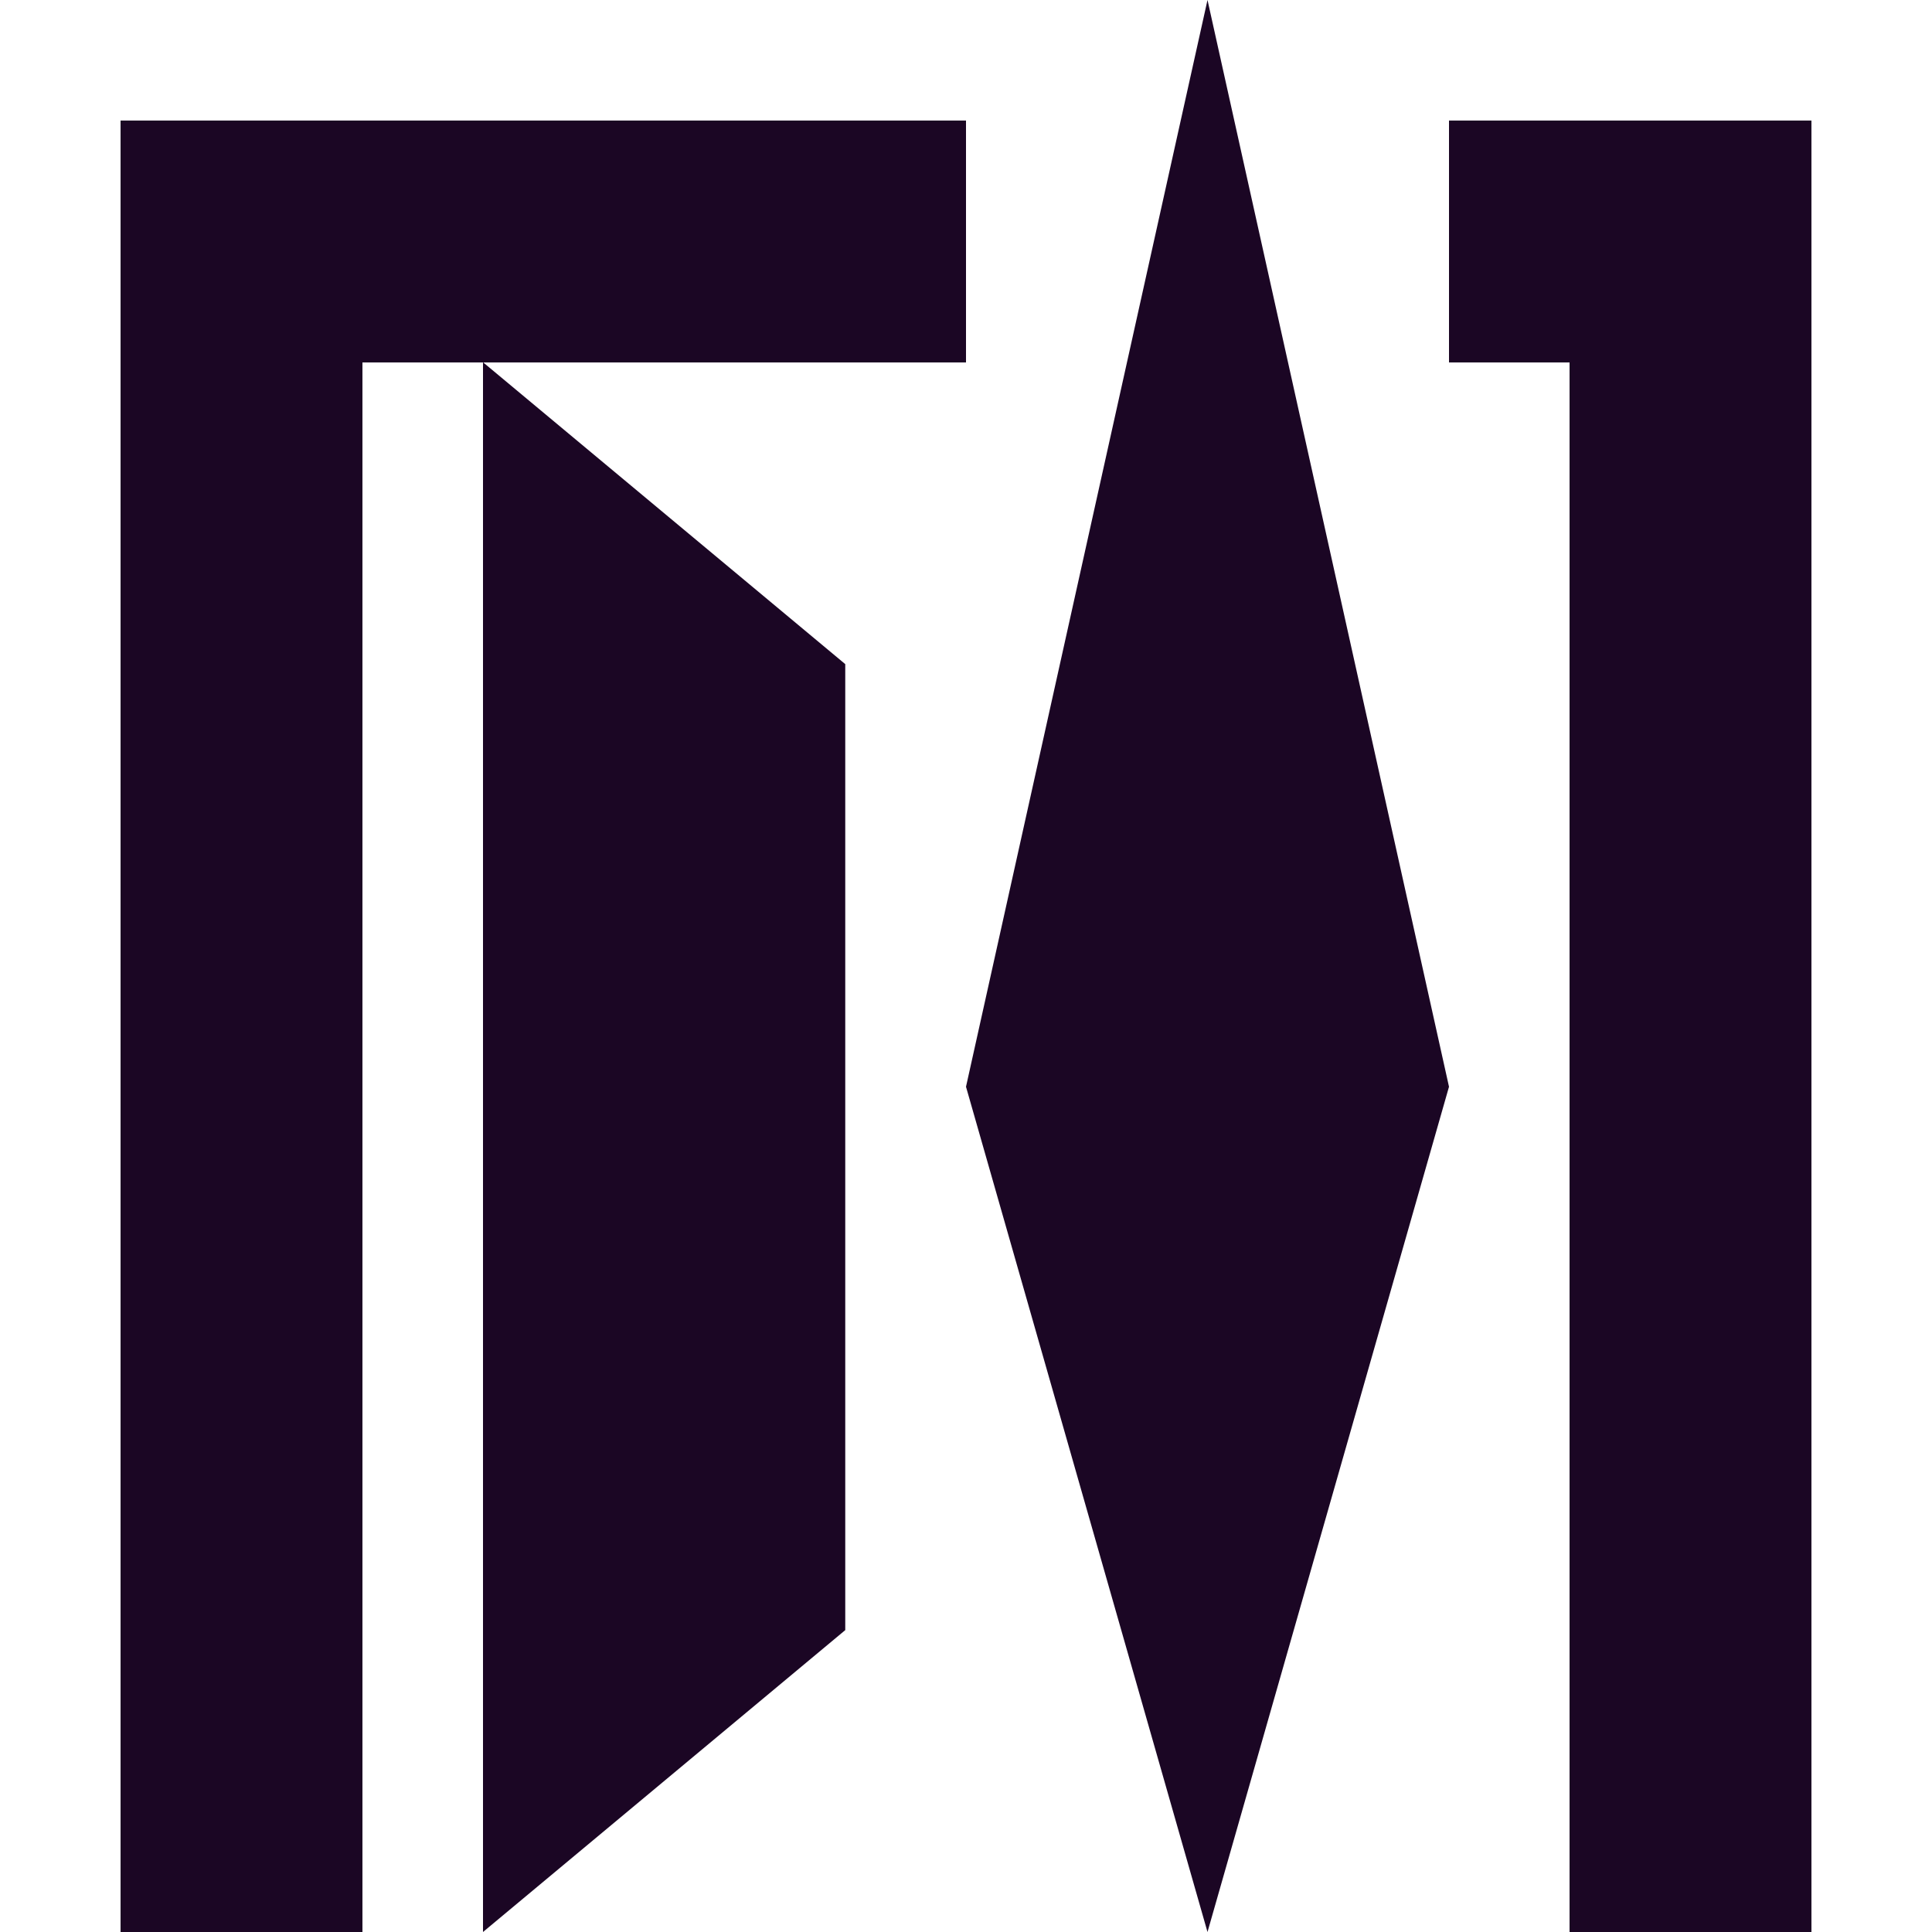
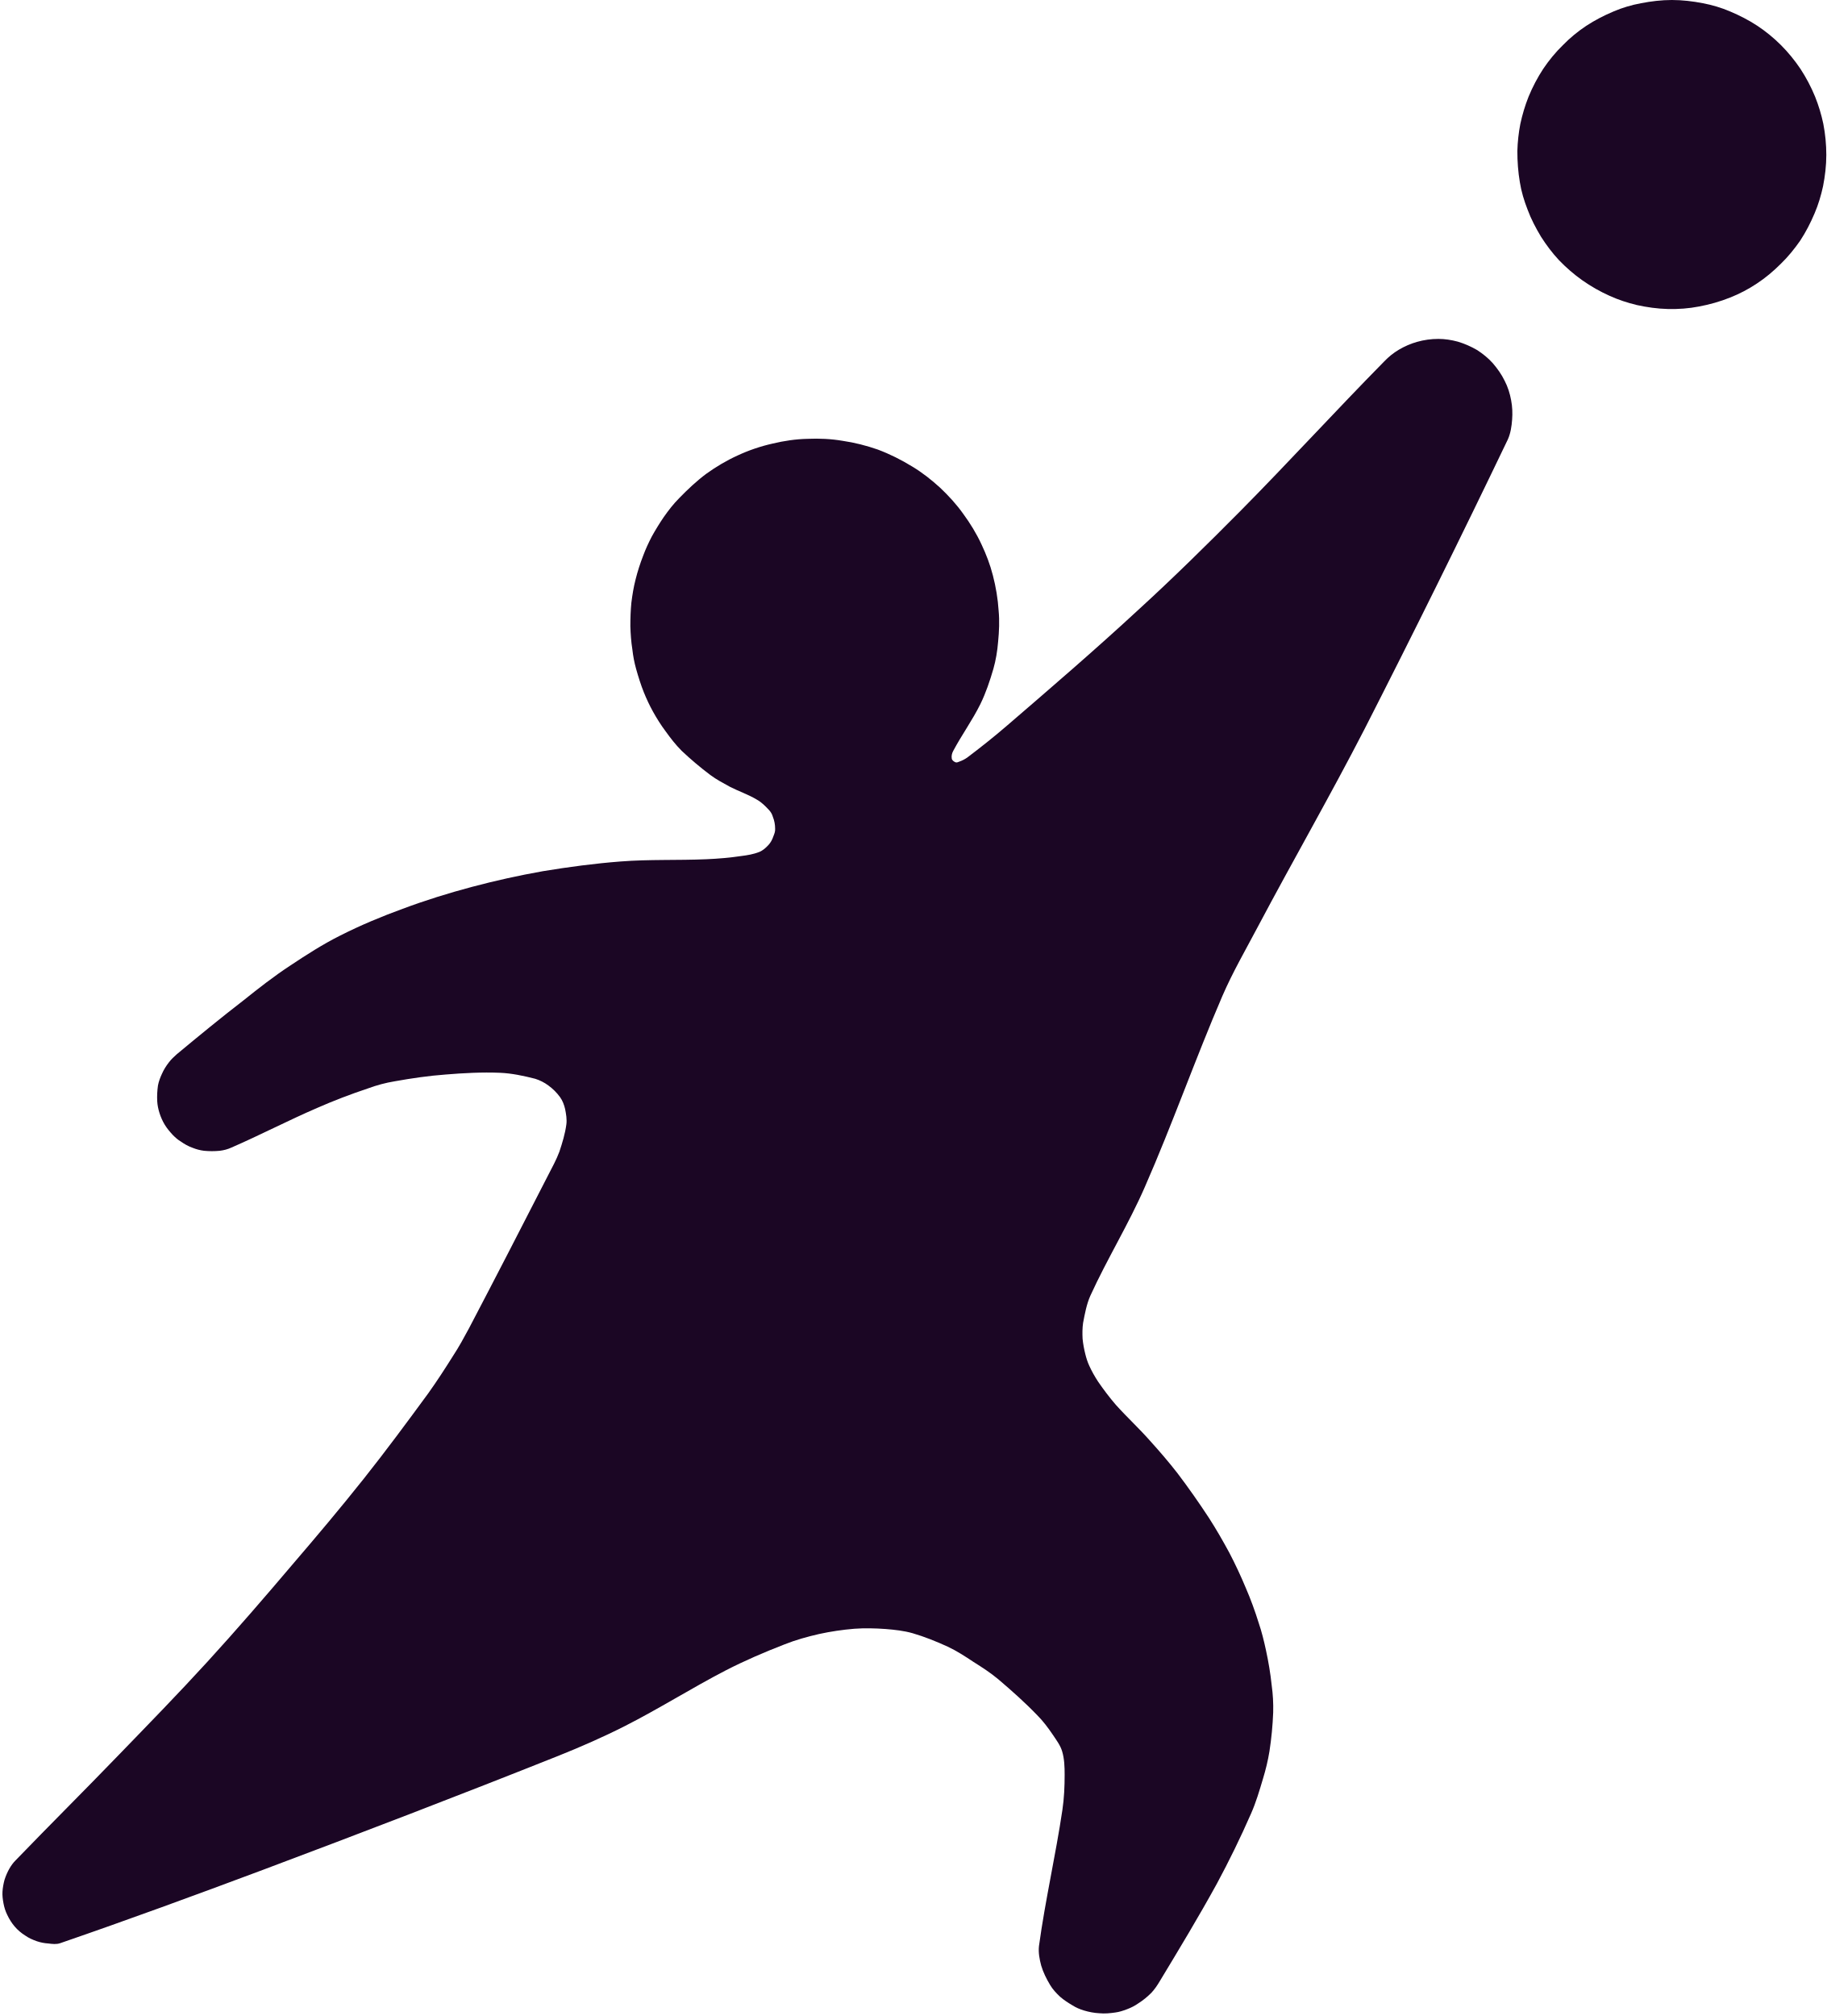
- <svg xmlns="http://www.w3.org/2000/svg" width="16" height="16" viewBox="0 0 16 16" fill="#1b0624">
+ <svg xmlns="http://www.w3.org/2000/svg" viewBox="129 30 733 809" fill="#1b0624">
  <style>@media (prefers-color-scheme: dark) { svg { fill: #f7f7f5; } }</style>
-   <path d="M1 16V1H8V3H3V16Z M12 1H15V16H13V3H12Z" shape-rendering="crispEdges" />
-   <path d="M4 3L7 5.5V13.5L4 16Z" />
-   <path d="M10 0L12 9L10 16L8 9Z" />
+   <path fill-rule="evenodd" d="M697.7 167.2C700.5 166.4 703.4 166 706.3 166C708.9 166 711.5 166.4 714.1 167.1C716.8 167.9 719.5 169.1 721.9 170.5C724.2 172 726.3 173.7 728.1 175.7C730 177.9 731.7 180.3 732.9 182.8C734.2 185.3 735 187.9 735.5 190.6C736 193.2 736.1 195.8 735.9 198.4C735.7 201.1 735.3 203.8 734.2 206.3C715.5 245.3 696.3 284.1 676.6 322.7C662.9 349.3 648 375.2 634 401.6C629.1 410.9 623.8 420 619.6 429.7C608.7 455 599.6 481 588.5 506.3C582 521.2 573.4 535.1 566.6 550C565.1 553.4 564.4 557.2 563.7 560.9C563.4 563 563.4 565.1 563.5 567.2C563.7 569.3 564.1 571.4 564.6 573.4C565 575 565.5 576.6 566.2 578.1C567.2 580.3 568.4 582.4 569.7 584.4C571.9 587.6 574.3 590.8 576.9 593.8C581.3 598.7 586.2 603.2 590.6 608.2C594.4 612.4 598.1 616.7 601.6 621.2C606 627 610.2 633 614.2 639.1C617.1 643.6 619.8 648.3 622.4 653.1C624.8 657.7 627 662.4 629 667.2C631 671.8 632.7 676.5 634.2 681.3C635.4 684.8 636.3 688.5 637.1 692.2C638.1 696.8 638.9 701.5 639.4 706.3C639.9 709.9 640.1 713.5 640 717.2C639.8 722.4 639.3 727.6 638.5 732.8C637.9 736.5 637 740.2 635.9 743.8C634.5 748.5 633.1 753.3 631.1 757.8C626.9 767.4 622.3 776.8 617.4 785.9C610.1 799.2 602.3 812.1 594.5 825C593.5 826.7 592.4 828.3 591.1 829.7C589.5 831.3 587.8 832.7 585.9 833.9C584.5 834.9 582.9 835.7 581.3 836.3C579.7 836.9 578.2 837.4 576.6 837.6C574.5 837.9 572.4 838.1 570.3 837.9C568.2 837.8 566.1 837.4 564.1 836.8C562.4 836.3 560.8 835.6 559.4 834.7C557.7 833.7 556 832.6 554.5 831.3C553 829.9 551.5 828.3 550.5 826.6C549 824.1 547.7 821.5 546.9 818.8C546.2 816.2 545.7 813.5 546 810.9C548.5 792.6 552.7 774.5 555.4 756.3C556.1 751.6 556.3 746.9 556.3 742.2C556.3 739 556.2 735.8 555.3 732.8C554.6 730.4 553 728.3 551.6 726.2C549.7 723.4 547.7 720.7 545.3 718.3C540.4 713.2 535.1 708.5 529.7 703.9C526.6 701.3 523.2 699.1 519.7 696.9C516.4 694.7 513 692.5 509.4 690.8C504.8 688.7 500.1 686.8 495.3 685.4C491.8 684.4 488.1 684 484.4 683.7C480.2 683.4 476 683.3 471.9 683.6C467.1 684 462.4 684.7 457.8 685.7C453 686.8 448.3 688.1 443.8 689.9C435.8 693 427.9 696.4 420.3 700.3C406.6 707.4 393.5 715.7 379.7 722.7C371 727.1 362.1 731 353.1 734.6C313.7 750.3 274.1 765.5 234.4 780.4C207.4 790.5 180.4 800.4 153.1 809.8C151.6 810.3 150 810.1 148.4 809.9C146.8 809.8 145.3 809.5 143.8 809C142.1 808.4 140.5 807.7 139.1 806.7C137.5 805.7 136.1 804.5 134.9 803.1C133.7 801.7 132.7 800.1 131.9 798.4C131.2 797 130.7 795.4 130.4 793.8C130.1 792.2 129.9 790.6 130 789.1C130.1 787.5 130.4 785.9 130.8 784.4C131.3 782.8 132 781.2 132.8 779.8C133.5 778.6 134.3 777.5 135.2 776.6C148.9 762.4 162.9 748.5 176.5 734.4C188.5 722 200.6 709.6 212.2 696.9C223.9 684.1 235.2 671 246.4 657.8C256.1 646.5 265.7 635.1 275 623.4C283.9 612.2 292.4 600.7 300.9 589.1C304.4 584.2 307.7 579.1 310.9 574C313.2 570.5 315.2 566.8 317.2 563.1C327.9 542.7 338.5 522.1 349 501.6C350.6 498.5 352.3 495.4 353.5 492.2C354.7 488.6 355.8 485 356.3 481.3C356.6 479.2 356.2 477 355.8 475C355.4 473.3 354.8 471.7 353.8 470.3C352.5 468.5 350.9 466.9 349.1 465.6C347.5 464.4 345.7 463.5 343.8 462.9C339.1 461.7 334.4 460.7 329.7 460.5C322.4 460.2 315.1 460.6 307.8 461.2C301 461.7 294.2 462.7 287.5 463.9C283.8 464.5 280.1 465.5 276.6 466.8C269.7 469.1 262.9 471.7 256.3 474.6C244.7 479.6 233.4 485.5 221.9 490.5C220.4 491.2 218.8 491.6 217.2 491.8C215.1 492 213 492 210.9 491.8C209.3 491.6 207.8 491.2 206.3 490.6C204.6 490 203 489.1 201.6 488.1C200.4 487.4 199.4 486.5 198.4 485.5C197.2 484.2 196 482.8 195.1 481.3C194.2 479.8 193.5 478.2 193 476.6C192.5 475 192.2 473.5 192.1 471.9C192 469.8 192.1 467.7 192.4 465.6C192.7 464 193.3 462.4 194 460.9C194.7 459.3 195.7 457.7 196.8 456.3C197.7 455.1 198.8 454.1 199.9 453.1C208.8 445.7 217.7 438.4 226.9 431.3C232.9 426.5 238.9 421.8 245.3 417.6C251.9 413.2 258.6 408.9 265.6 405.4C273.7 401.3 282.1 397.8 290.6 394.7C299.7 391.3 309 388.4 318.4 385.9C327.8 383.4 337.3 381.3 346.9 379.6C357.2 377.9 367.7 376.5 378.1 375.7C389.6 374.8 401 375.3 412.5 374.8C417.2 374.6 421.9 374.2 426.6 373.5C429 373.2 431.4 372.8 433.7 371.9C435.2 371.3 436.4 370.2 437.5 369C438.4 368 439 366.8 439.4 365.6C439.8 364.6 440.2 363.6 440.1 362.5C440.1 360.9 439.8 359.3 439.2 357.8C438.9 356.7 438.3 355.7 437.5 354.9C436.1 353.4 434.6 351.9 432.8 350.9C429.3 348.8 425.4 347.5 421.9 345.7C419.2 344.2 416.5 342.8 414.1 341C410.1 338 406.2 334.7 402.6 331.3C400.2 328.9 398.1 326.2 396.1 323.4C394.3 321 392.6 318.3 391.1 315.6C389.7 313.1 388.5 310.5 387.4 307.8C386.2 304.8 385.2 301.6 384.3 298.4C383.6 295.9 383.1 293.3 382.8 290.6C382.3 287.5 382.1 284.4 382 281.3C382 278.1 382.1 275 382.4 271.9C382.8 268.7 383.3 265.6 384.1 262.5C384.9 259.3 385.9 256.2 387.1 253.1C388.1 250.4 389.3 247.8 390.6 245.3C392.1 242.6 393.7 240 395.4 237.5C397.3 234.8 399.3 232.2 401.6 229.9C405 226.4 408.6 223 412.5 220.1C416.4 217.3 420.6 214.8 425 212.8C429.5 210.7 434.2 209.1 439.1 208C443.7 206.9 448.4 206.2 453.1 206.1C457.8 205.9 462.5 206.1 467.2 206.9C472 207.6 476.7 208.8 481.3 210.4C486.1 212.2 490.7 214.5 495.1 217.2C499.1 219.6 502.8 222.5 506.3 225.7C509.7 228.9 512.9 232.4 515.6 236.2C518.4 240 520.9 244.1 522.9 248.4C524.8 252.4 526.4 256.6 527.5 260.9C528.7 265.5 529.5 270.3 529.8 275C530.2 279.2 530 283.4 529.6 287.5C529.3 291.2 528.7 294.9 527.7 298.4C526.3 303.2 524.7 308 522.5 312.5C519.3 319 515 324.9 511.6 331.3C511.1 332.2 510.8 333.3 511 334.4C511.1 335.1 511.8 335.6 512.5 335.9C513 336.1 513.6 335.8 514.1 335.6C515.2 335.2 516.2 334.7 517.2 334C522.5 330 527.8 325.8 532.8 321.5C550.7 306.1 568.6 290.7 585.9 274.7C599.8 262 613.3 248.7 626.6 235.3C646.2 215.5 665 194.9 684.6 175C686.3 173.2 688.3 171.6 690.5 170.3C692.7 169 695.2 167.9 697.7 167.2ZM787.6 31.3C791.7 30.5 795.9 30 800 30C804.2 30 808.4 30.5 812.5 31.3C816.2 32 819.9 33.1 823.4 34.6C827.2 36.2 830.9 38.1 834.4 40.4C837.7 42.6 840.9 45.2 843.8 48.1C846.7 51 849.3 54.2 851.6 57.6C853.9 61.1 855.9 64.9 857.5 68.8C858.9 72.3 860 75.9 860.8 79.7C861.6 83.8 862 88 862 92.2C862 96.4 861.5 100.6 860.7 104.7C859.9 108.4 858.8 112.1 857.3 115.6C855.7 119.4 853.8 123.1 851.5 126.6C849.2 129.9 846.6 133.1 843.7 135.9C840.8 138.8 837.6 141.5 834.1 143.8C830.8 146 827.2 147.9 823.4 149.4C819.4 151 815.2 152.2 810.9 153C806.8 153.8 802.6 154.1 798.4 154C794.2 153.9 790 153.3 785.9 152.4C782.2 151.5 778.5 150.3 775 148.7C771.2 147 767.5 144.9 764.1 142.5C760.7 140.1 757.6 137.4 754.7 134.4C752 131.5 749.6 128.3 747.5 125C745.4 121.5 743.5 117.9 742.1 114.1C740.7 110.5 739.6 106.9 739 103.1C738.3 99 738 94.8 738 90.6C738.1 87 738.5 83.3 739.2 79.7C740 76 741.1 72.3 742.5 68.8C744.1 64.9 746.1 61.1 748.4 57.6C750.7 54.2 753.3 51 756.3 48.1C759.1 45.2 762.3 42.6 765.6 40.4C769.1 38.1 772.8 36.2 776.6 34.6C780.1 33.1 783.8 32 787.6 31.3Z" />
</svg>
